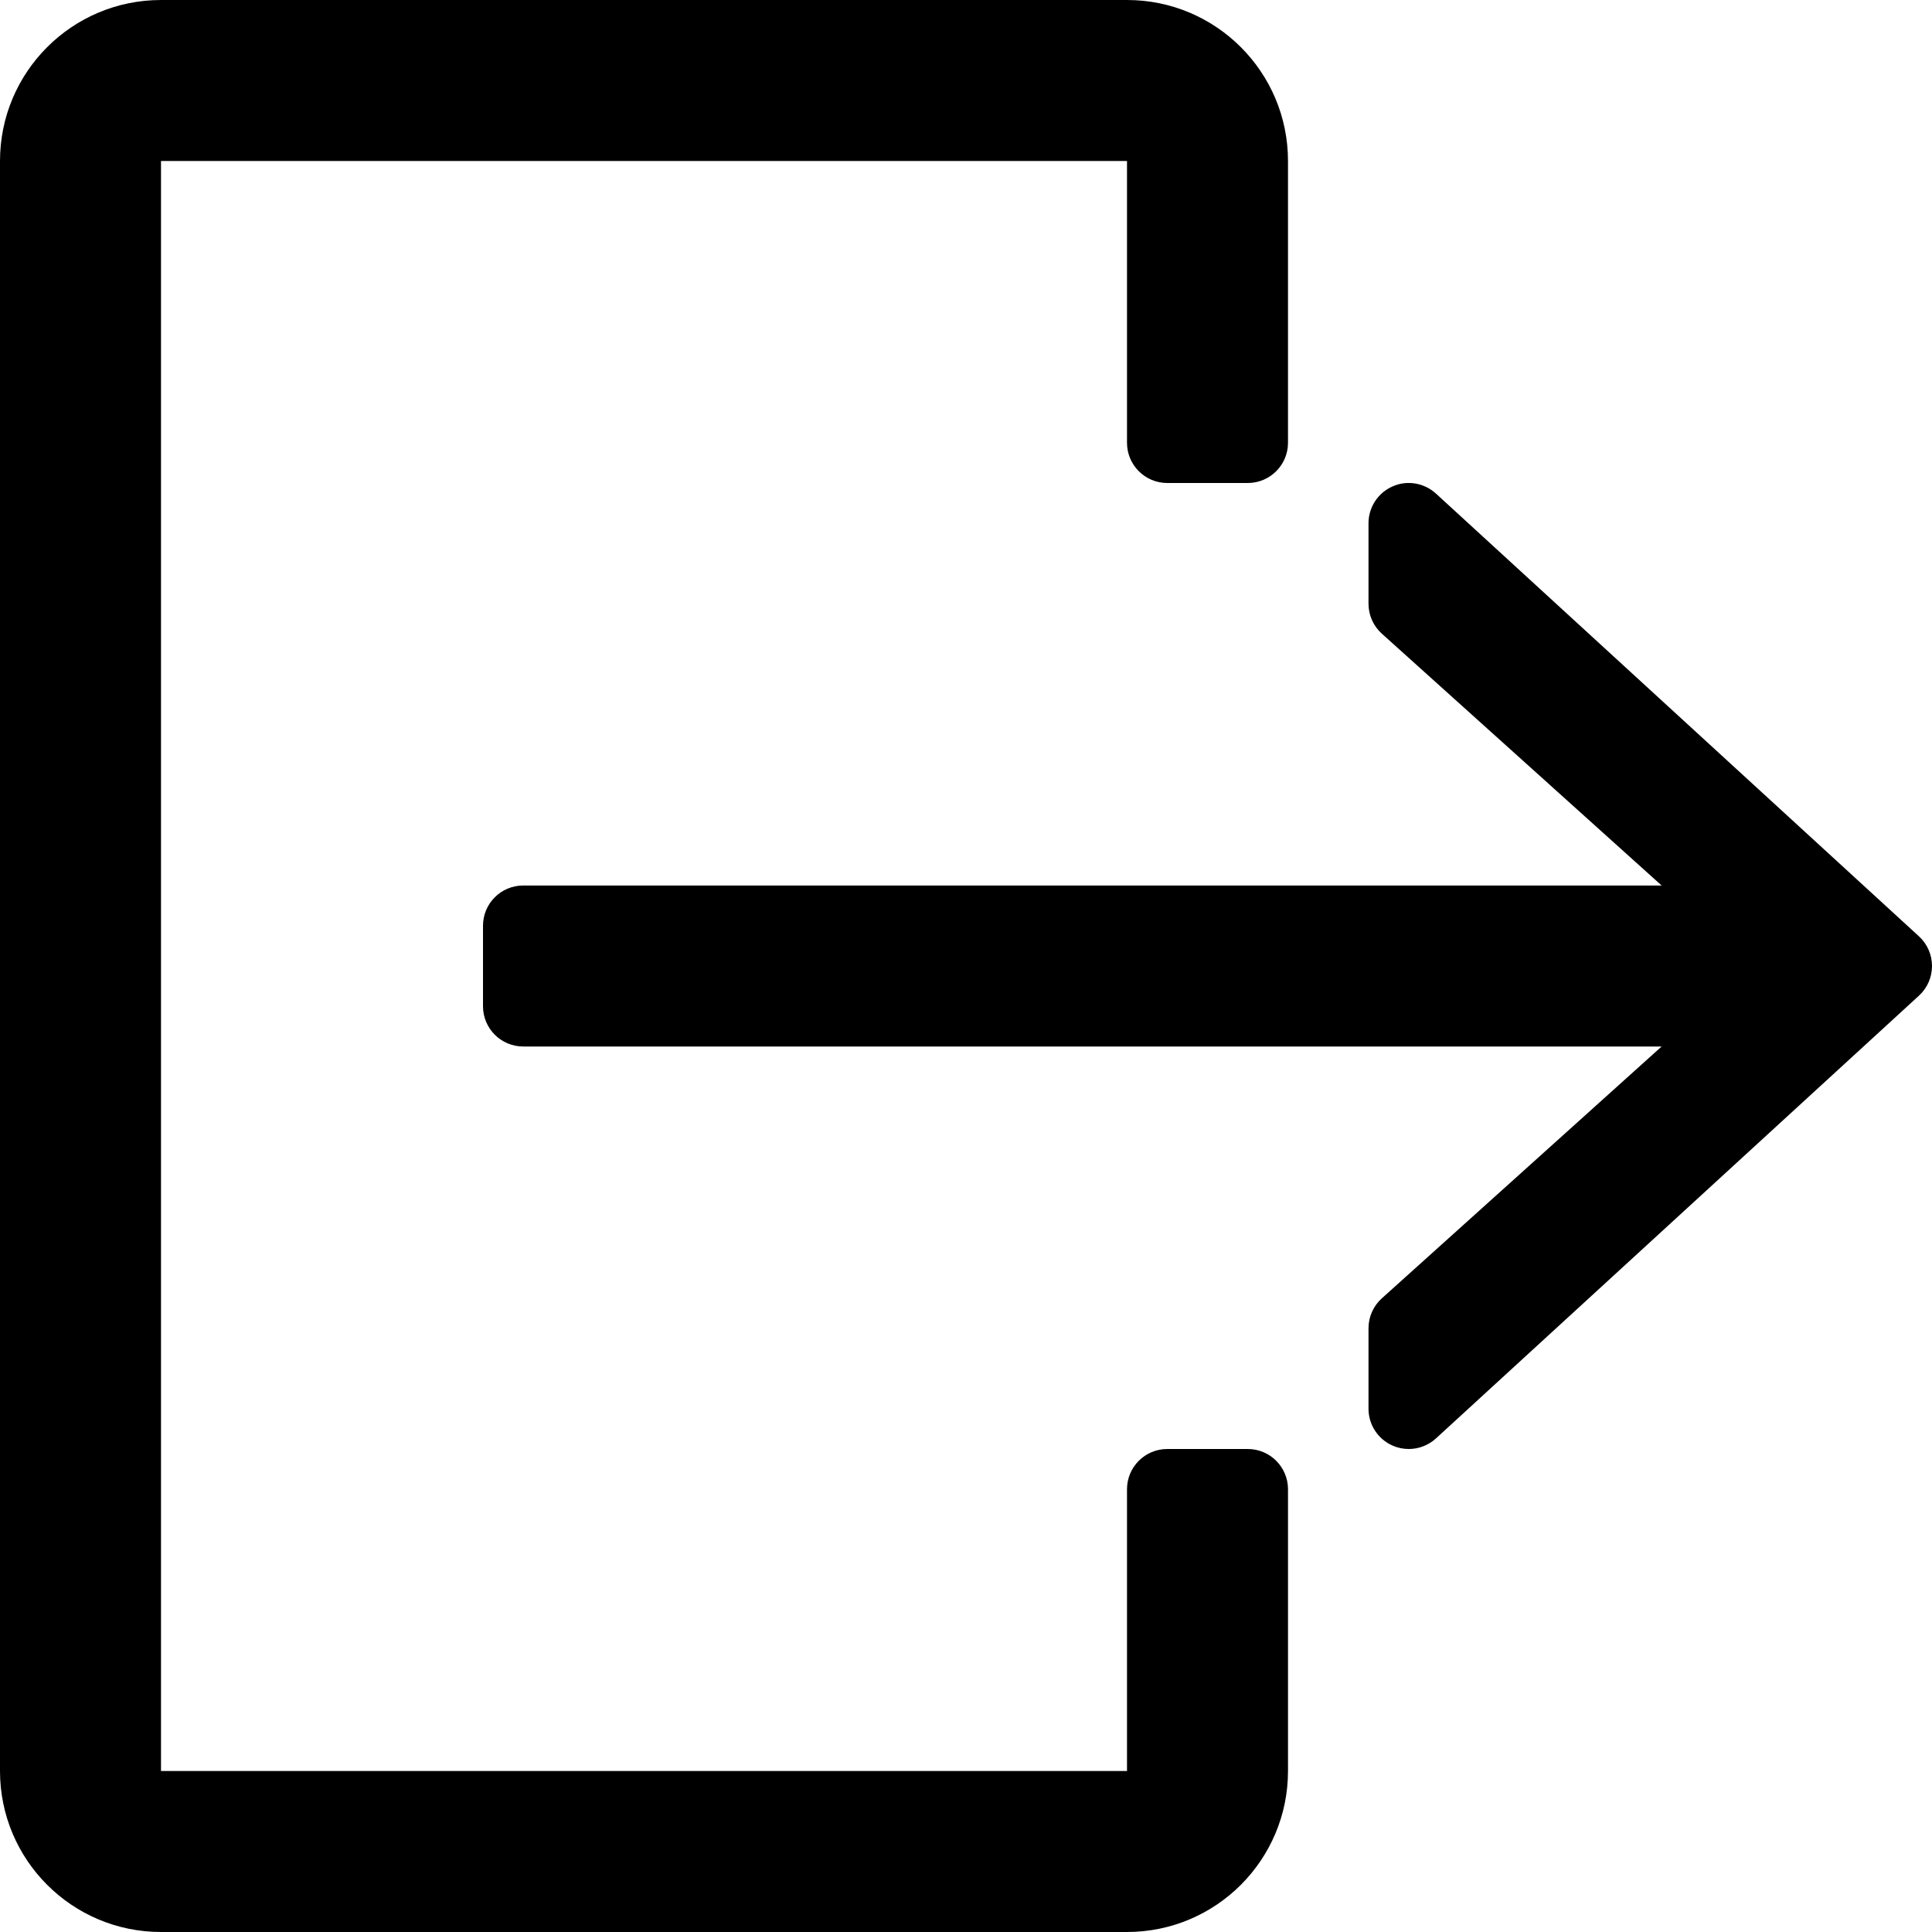
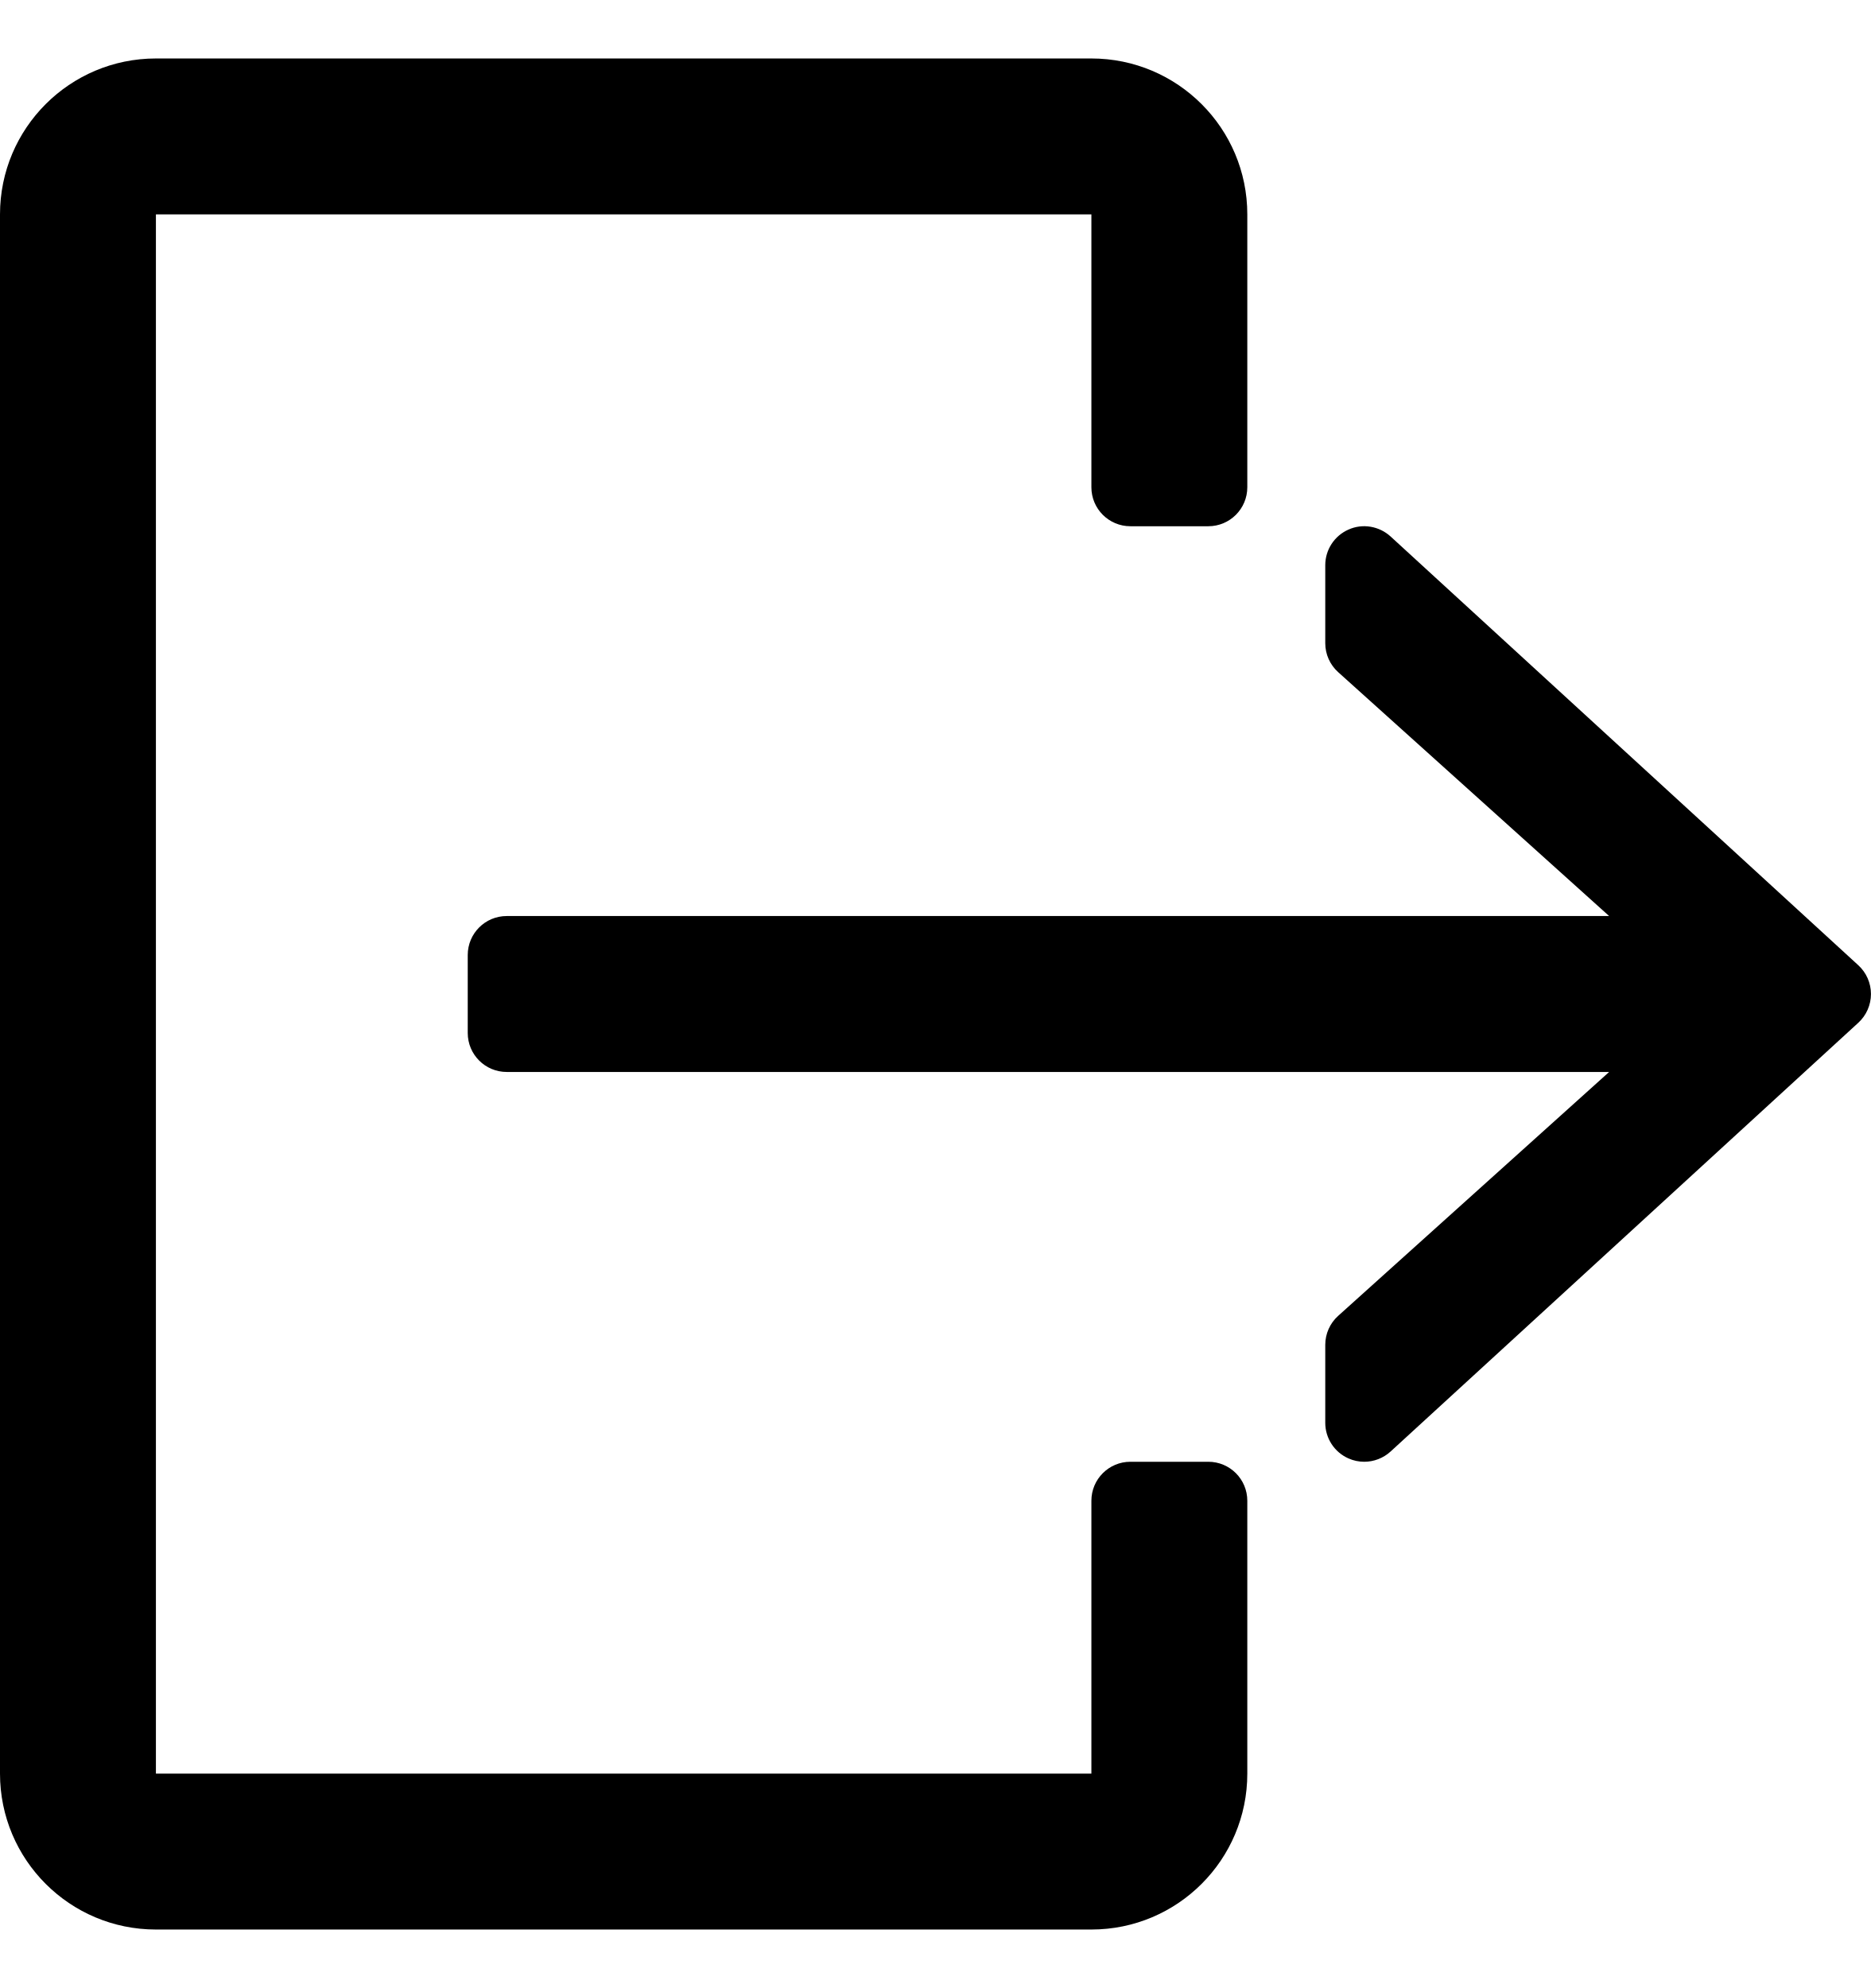
- <svg xmlns="http://www.w3.org/2000/svg" version="1.1" id="Capa_1" x="0px" y="0px" viewBox="0 0 512 512" style="enable-background:new 0 0 512 512;" xml:space="preserve">
+ <svg xmlns="http://www.w3.org/2000/svg" version="1.1" id="Capa_1" x="0px" y="0px" viewBox="0 0 512 512" width="16" height="17" style="enable-background:new 0 0 512 512;" xml:space="preserve">
  <g>
    <g>
      <g>
        <path d="M330.667,384h-21.333c-5.891,0-10.667,4.776-10.667,10.667v74.667h-256V42.667h256v74.667     c0,5.891,4.776,10.667,10.667,10.667h21.333c5.891,0,10.667-4.776,10.667-10.667V42.667C341.333,19.103,322.231,0,298.667,0h-256     C19.103,0,0,19.103,0,42.667v426.667C0,492.898,19.103,512,42.667,512h256c23.564,0,42.667-19.102,42.667-42.667v-74.667     C341.333,388.776,336.558,384,330.667,384z" />
        <path d="M508.542,248.135l-128-117.333c-3.125-2.844-7.656-3.625-11.5-1.896c-3.875,1.698-6.375,5.531-6.375,9.76V160     c0,3.021,1.281,5.906,3.531,7.927l74.151,66.74H138.667c-5.896,0-10.667,4.771-10.667,10.667v21.333     c0,5.896,4.771,10.667,10.667,10.667h301.682l-74.151,66.74c-2.25,2.021-3.531,4.906-3.531,7.927v21.333     c0,4.229,2.5,8.063,6.375,9.76c1.375,0.615,2.844,0.906,4.292,0.906c2.615,0,5.198-0.969,7.208-2.802l128-117.333     C510.75,261.844,512,258.99,512,256S510.75,250.156,508.542,248.135z" />
      </g>
    </g>
  </g>
  <g>
</g>
  <g>
</g>
  <g>
</g>
  <g>
</g>
  <g>
</g>
  <g>
</g>
  <g>
</g>
  <g>
</g>
  <g>
</g>
  <g>
</g>
  <g>
</g>
  <g>
</g>
  <g>
</g>
  <g>
</g>
  <g>
</g>
</svg>
